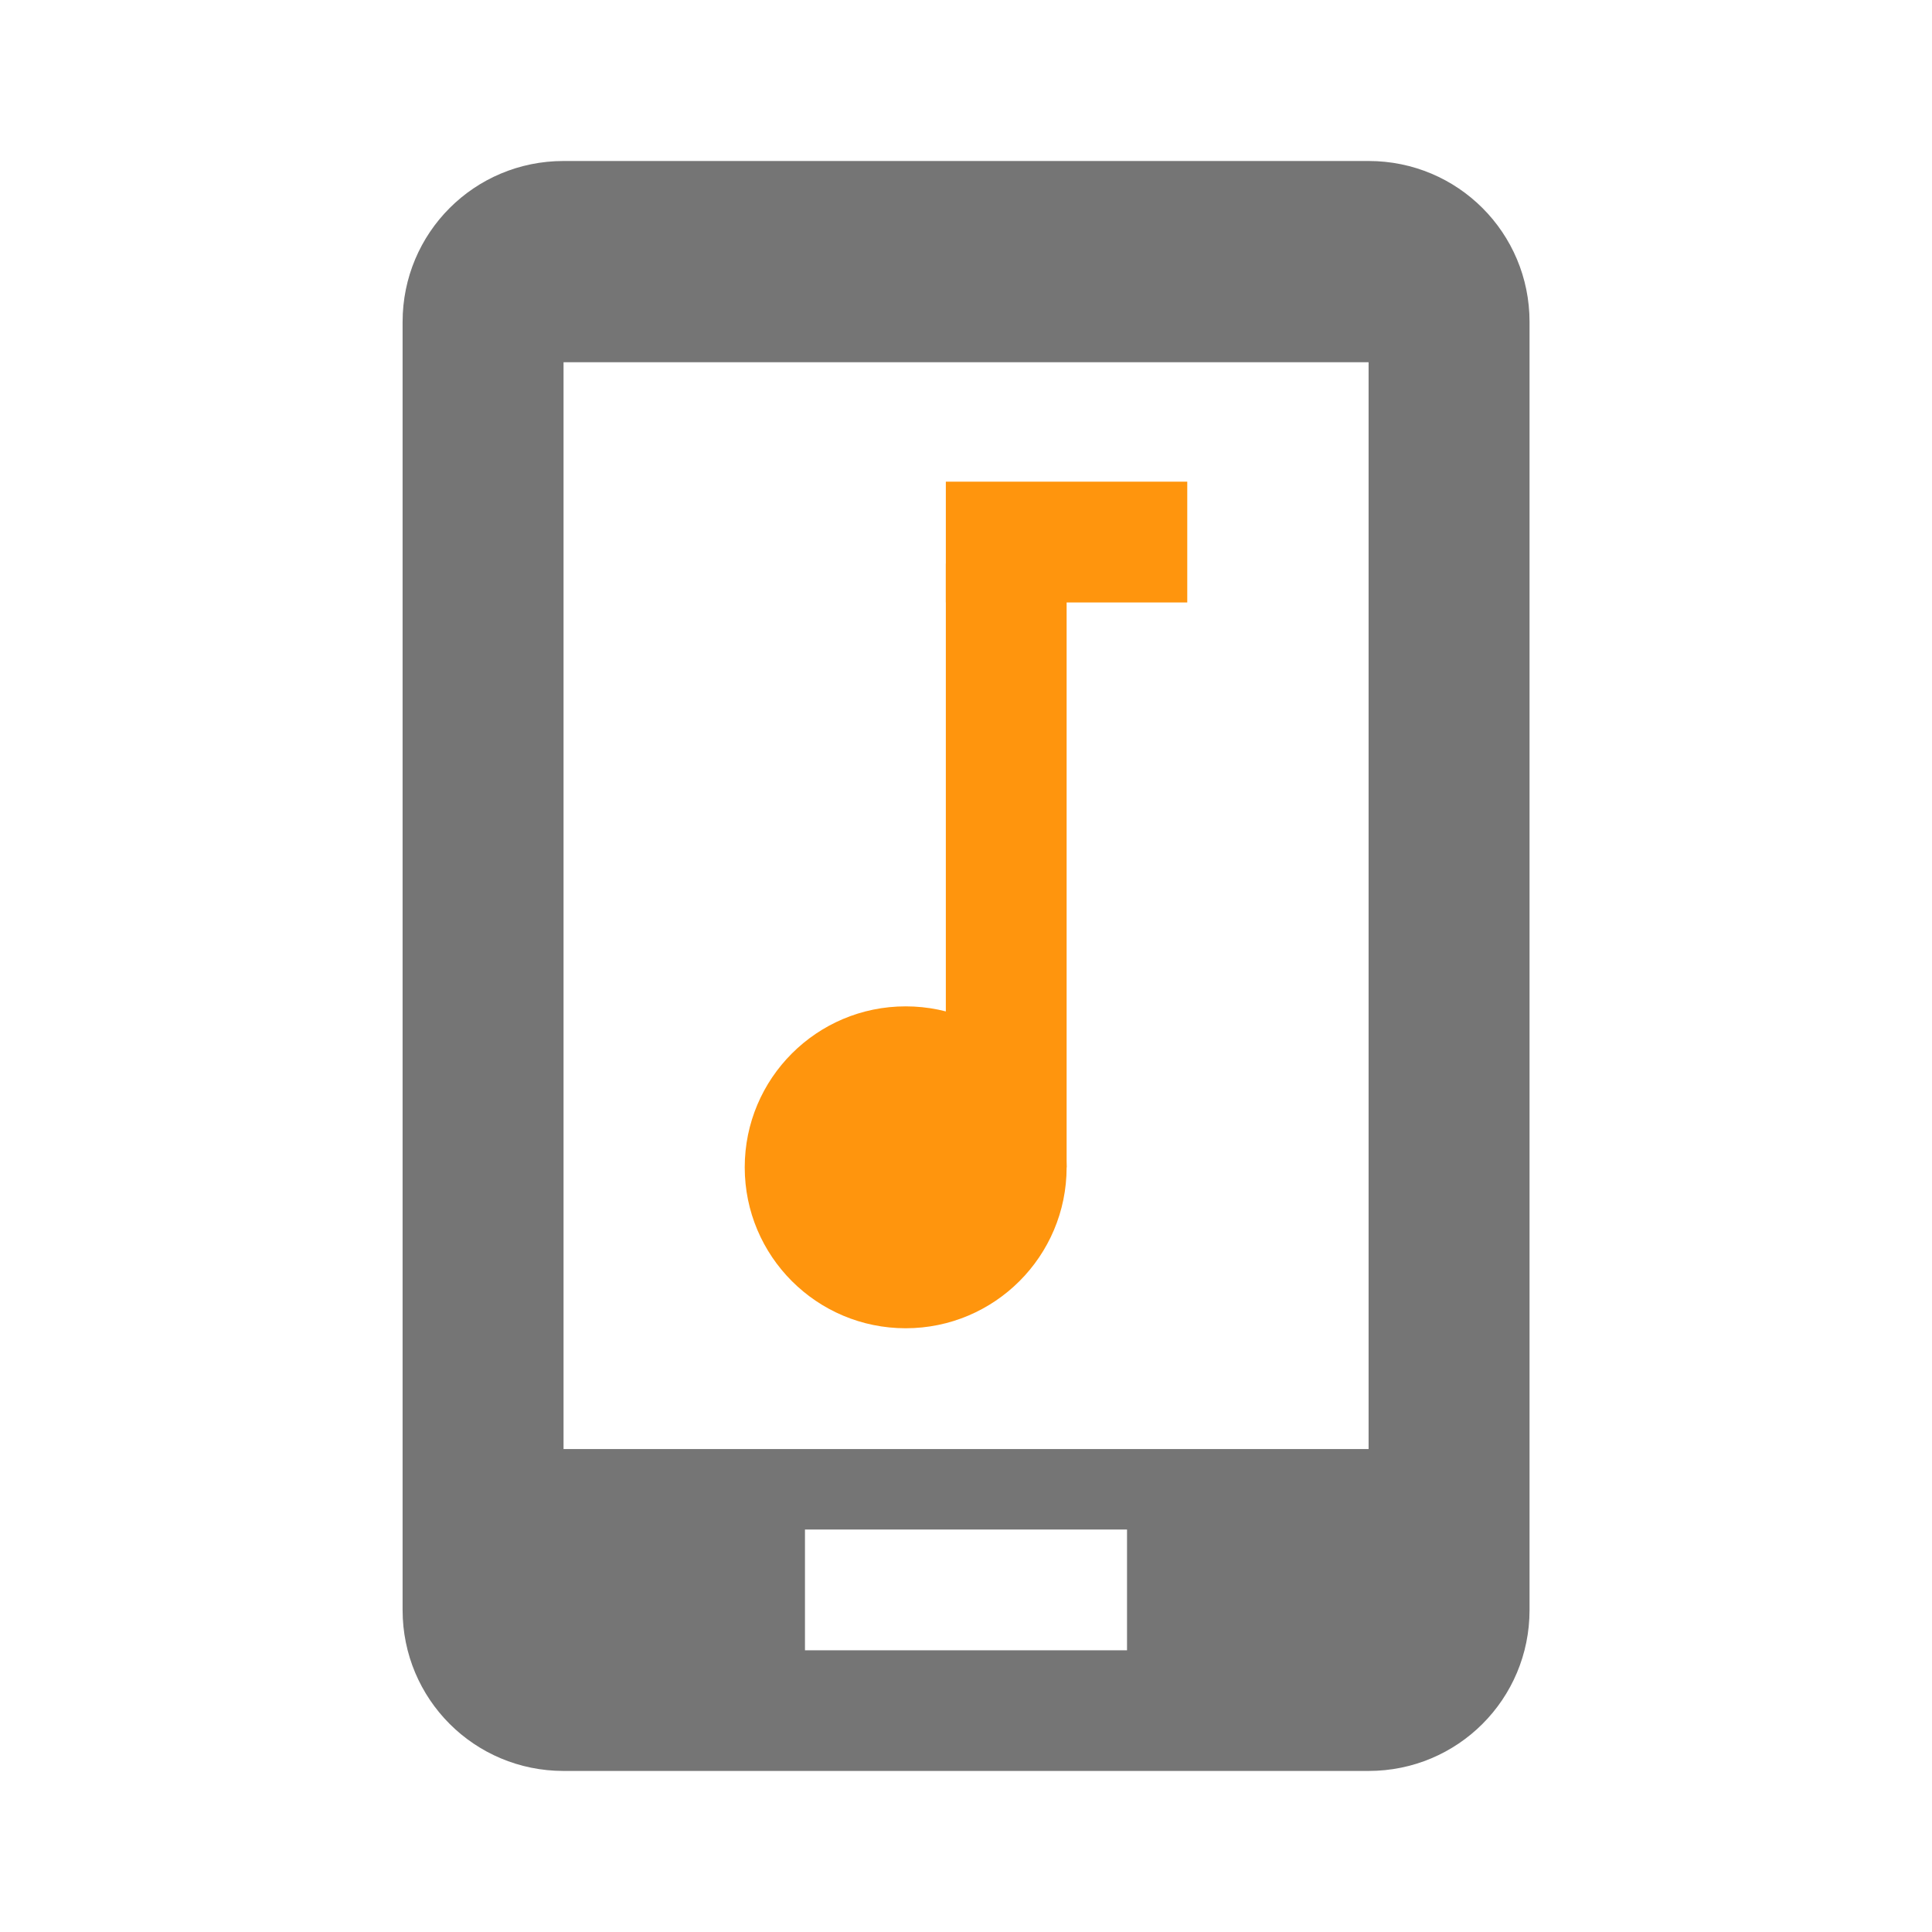
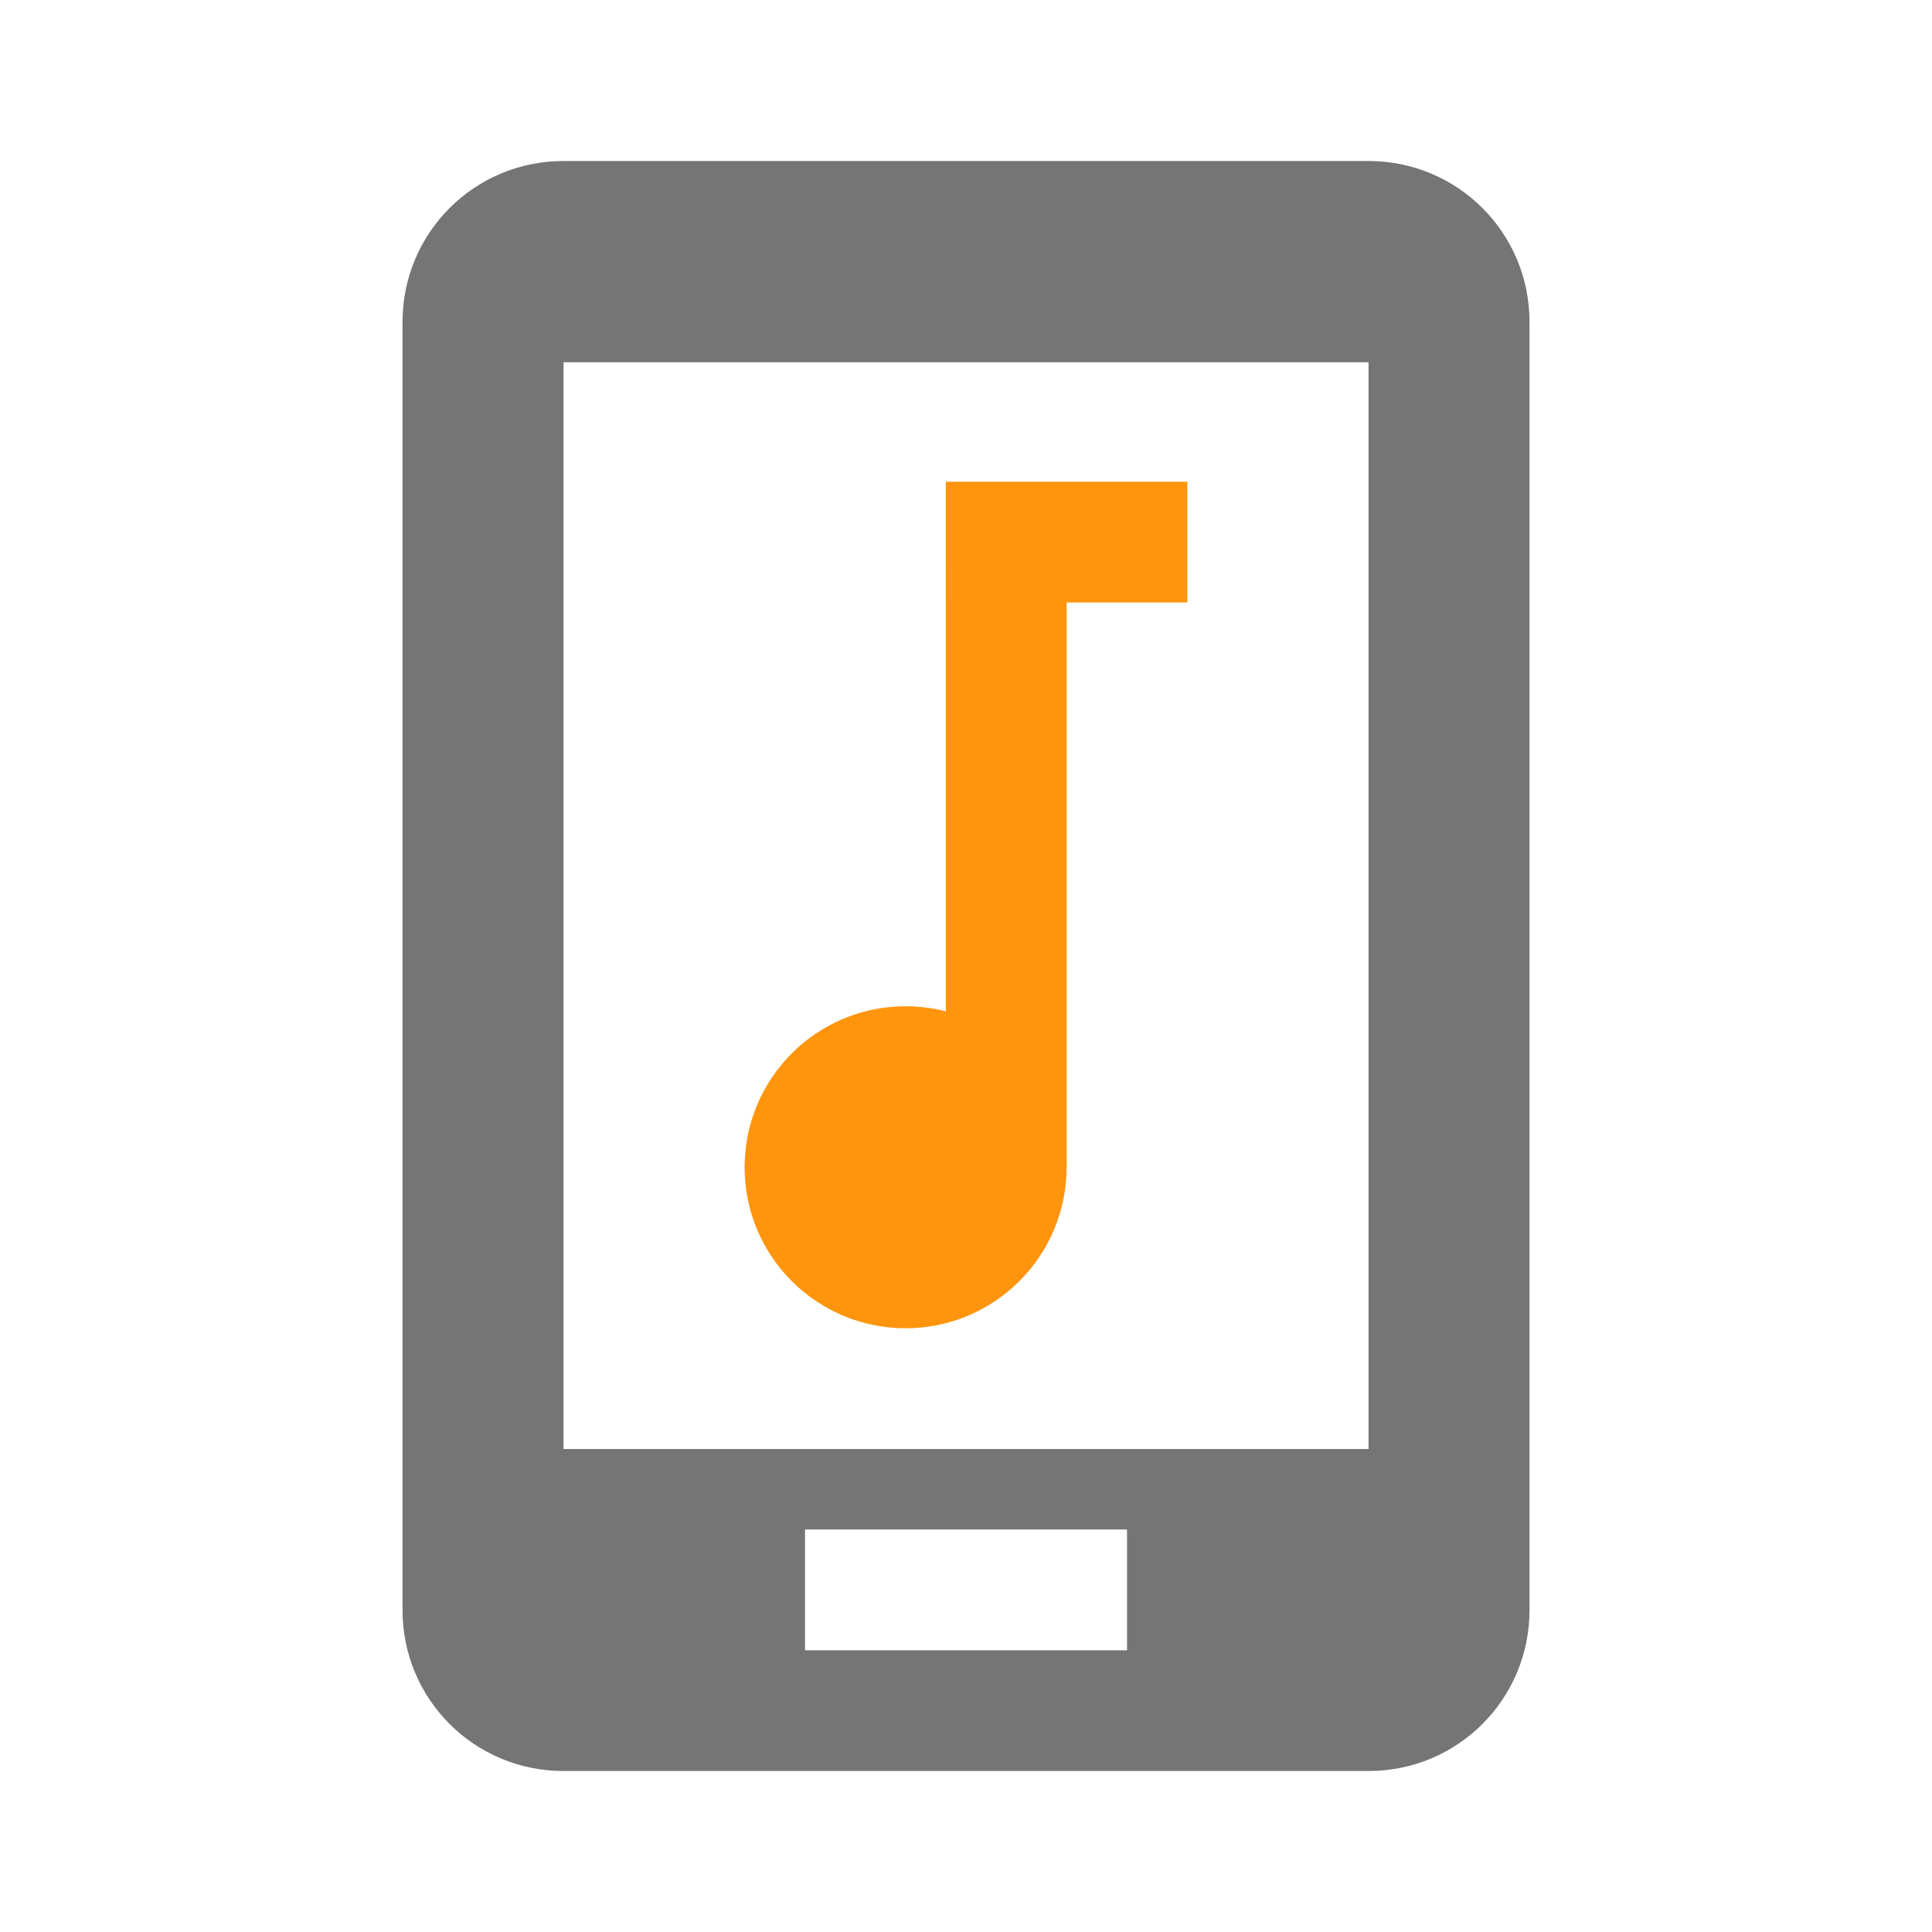
- <svg xmlns="http://www.w3.org/2000/svg" width="12.7mm" height="12.7mm" viewBox="0 0 12.7 12.7" version="1.1" id="svg5502">
+ <svg xmlns="http://www.w3.org/2000/svg" width="48" height="48" viewBox="0 0 48 48" version="1.1" id="svg5502">
  <defs id="defs5496" />
  <g id="layer1" transform="translate(-96.45953,-120.5607)">
-     <rect y="123.727" x="102.677" height="0.794" width="1.587" id="rect11181" style="color:#000000;display:inline;overflow:visible;visibility:visible;opacity:1;fill:#ff950d;fill-opacity:1;fill-rule:evenodd;stroke:none;stroke-width:0.595;stroke-linecap:butt;stroke-linejoin:round;stroke-miterlimit:4;stroke-dasharray:none;stroke-dashoffset:4.2;stroke-opacity:1;marker:none;enable-background:accumulate" />
-     <path id="path11183" d="m 102.677,124.265 v 3.969 h 0.794 v -3.969 z" style="color:#000000;display:inline;overflow:visible;visibility:visible;opacity:1;fill:#ff950d;fill-opacity:1;fill-rule:evenodd;stroke:none;stroke-width:0.561;stroke-linecap:butt;stroke-linejoin:round;stroke-miterlimit:4;stroke-dasharray:none;stroke-dashoffset:4.2;stroke-opacity:1;marker:none;enable-background:accumulate" />
-     <ellipse ry="1.058" rx="1.058" cy="128.234" cx="102.413" id="ellipse11185" style="color:#000000;display:inline;overflow:visible;visibility:visible;opacity:1;fill:#ff950d;fill-opacity:1;fill-rule:evenodd;stroke:none;stroke-width:0.577;stroke-linecap:butt;stroke-linejoin:round;stroke-miterlimit:4;stroke-dasharray:none;stroke-dashoffset:4.2;stroke-opacity:1;marker:none;enable-background:accumulate" />
-     <path style="color:#000000;display:inline;overflow:visible;visibility:visible;opacity:1;fill:#757575;fill-opacity:1;fill-rule:evenodd;stroke:none;stroke-width:1.058;stroke-linecap:butt;stroke-linejoin:round;stroke-miterlimit:4;stroke-dasharray:none;stroke-dashoffset:4.2;stroke-opacity:1;marker:none;enable-background:accumulate" d="m 100.164,121.619 c -0.586,0 -1.058,0.472 -1.058,1.058 v 8.467 c 0,0.586 0.472,1.058 1.058,1.058 h 5.292 c 0.586,0 1.058,-0.472 1.058,-1.058 v -8.467 c 0,-0.586 -0.472,-1.058 -1.058,-1.058 z m 0,1.323 h 5.292 v 7.144 h -5.292 z m 1.587,7.673 h 2.117 v 0.794 h -2.117 z" id="rect11033" />
+     <rect y="132.529" x="119.959" height="3" width="6" id="rect11181" style="color:#000000;display:inline;overflow:visible;visibility:visible;opacity:1;fill:#ff950d;fill-opacity:1;fill-rule:evenodd;stroke:none;stroke-width:2.25;stroke-linecap:butt;stroke-linejoin:round;stroke-miterlimit:4;stroke-dasharray:none;stroke-dashoffset:4.2;stroke-opacity:1;marker:none;enable-background:accumulate" />
+     <path id="path11183" d="m 119.96,134.561 v 15 h 3 v -15 z" style="color:#000000;display:inline;overflow:visible;visibility:visible;opacity:1;fill:#ff950d;fill-opacity:1;fill-rule:evenodd;stroke:none;stroke-width:2.121;stroke-linecap:butt;stroke-linejoin:round;stroke-miterlimit:4;stroke-dasharray:none;stroke-dashoffset:4.2;stroke-opacity:1;marker:none;enable-background:accumulate" />
+     <ellipse ry="4" rx="4" cy="149.561" cx="118.959" id="ellipse11185" style="color:#000000;display:inline;overflow:visible;visibility:visible;opacity:1;fill:#ff950d;fill-opacity:1;fill-rule:evenodd;stroke:none;stroke-width:2.182;stroke-linecap:butt;stroke-linejoin:round;stroke-miterlimit:4;stroke-dasharray:none;stroke-dashoffset:4.2;stroke-opacity:1;marker:none;enable-background:accumulate" />
+     <path style="color:#000000;display:inline;overflow:visible;visibility:visible;opacity:1;fill:#757575;fill-opacity:1;fill-rule:evenodd;stroke:none;stroke-width:4;stroke-linecap:butt;stroke-linejoin:round;stroke-miterlimit:4;stroke-dasharray:none;stroke-dashoffset:4.2;stroke-opacity:1;marker:none;enable-background:accumulate" d="m 110.46,124.561 c -2.216,0 -4,1.784 -4,4 v 32 c 0,2.216 1.784,4 4,4 h 20 c 2.216,0 4,-1.784 4,-4 v -32 c 0,-2.216 -1.784,-4 -4,-4 z m 0,5 h 20 v 27 h -20 z m 6,29 h 8 v 3 h -8 z" id="rect11033" />
  </g>
</svg>
